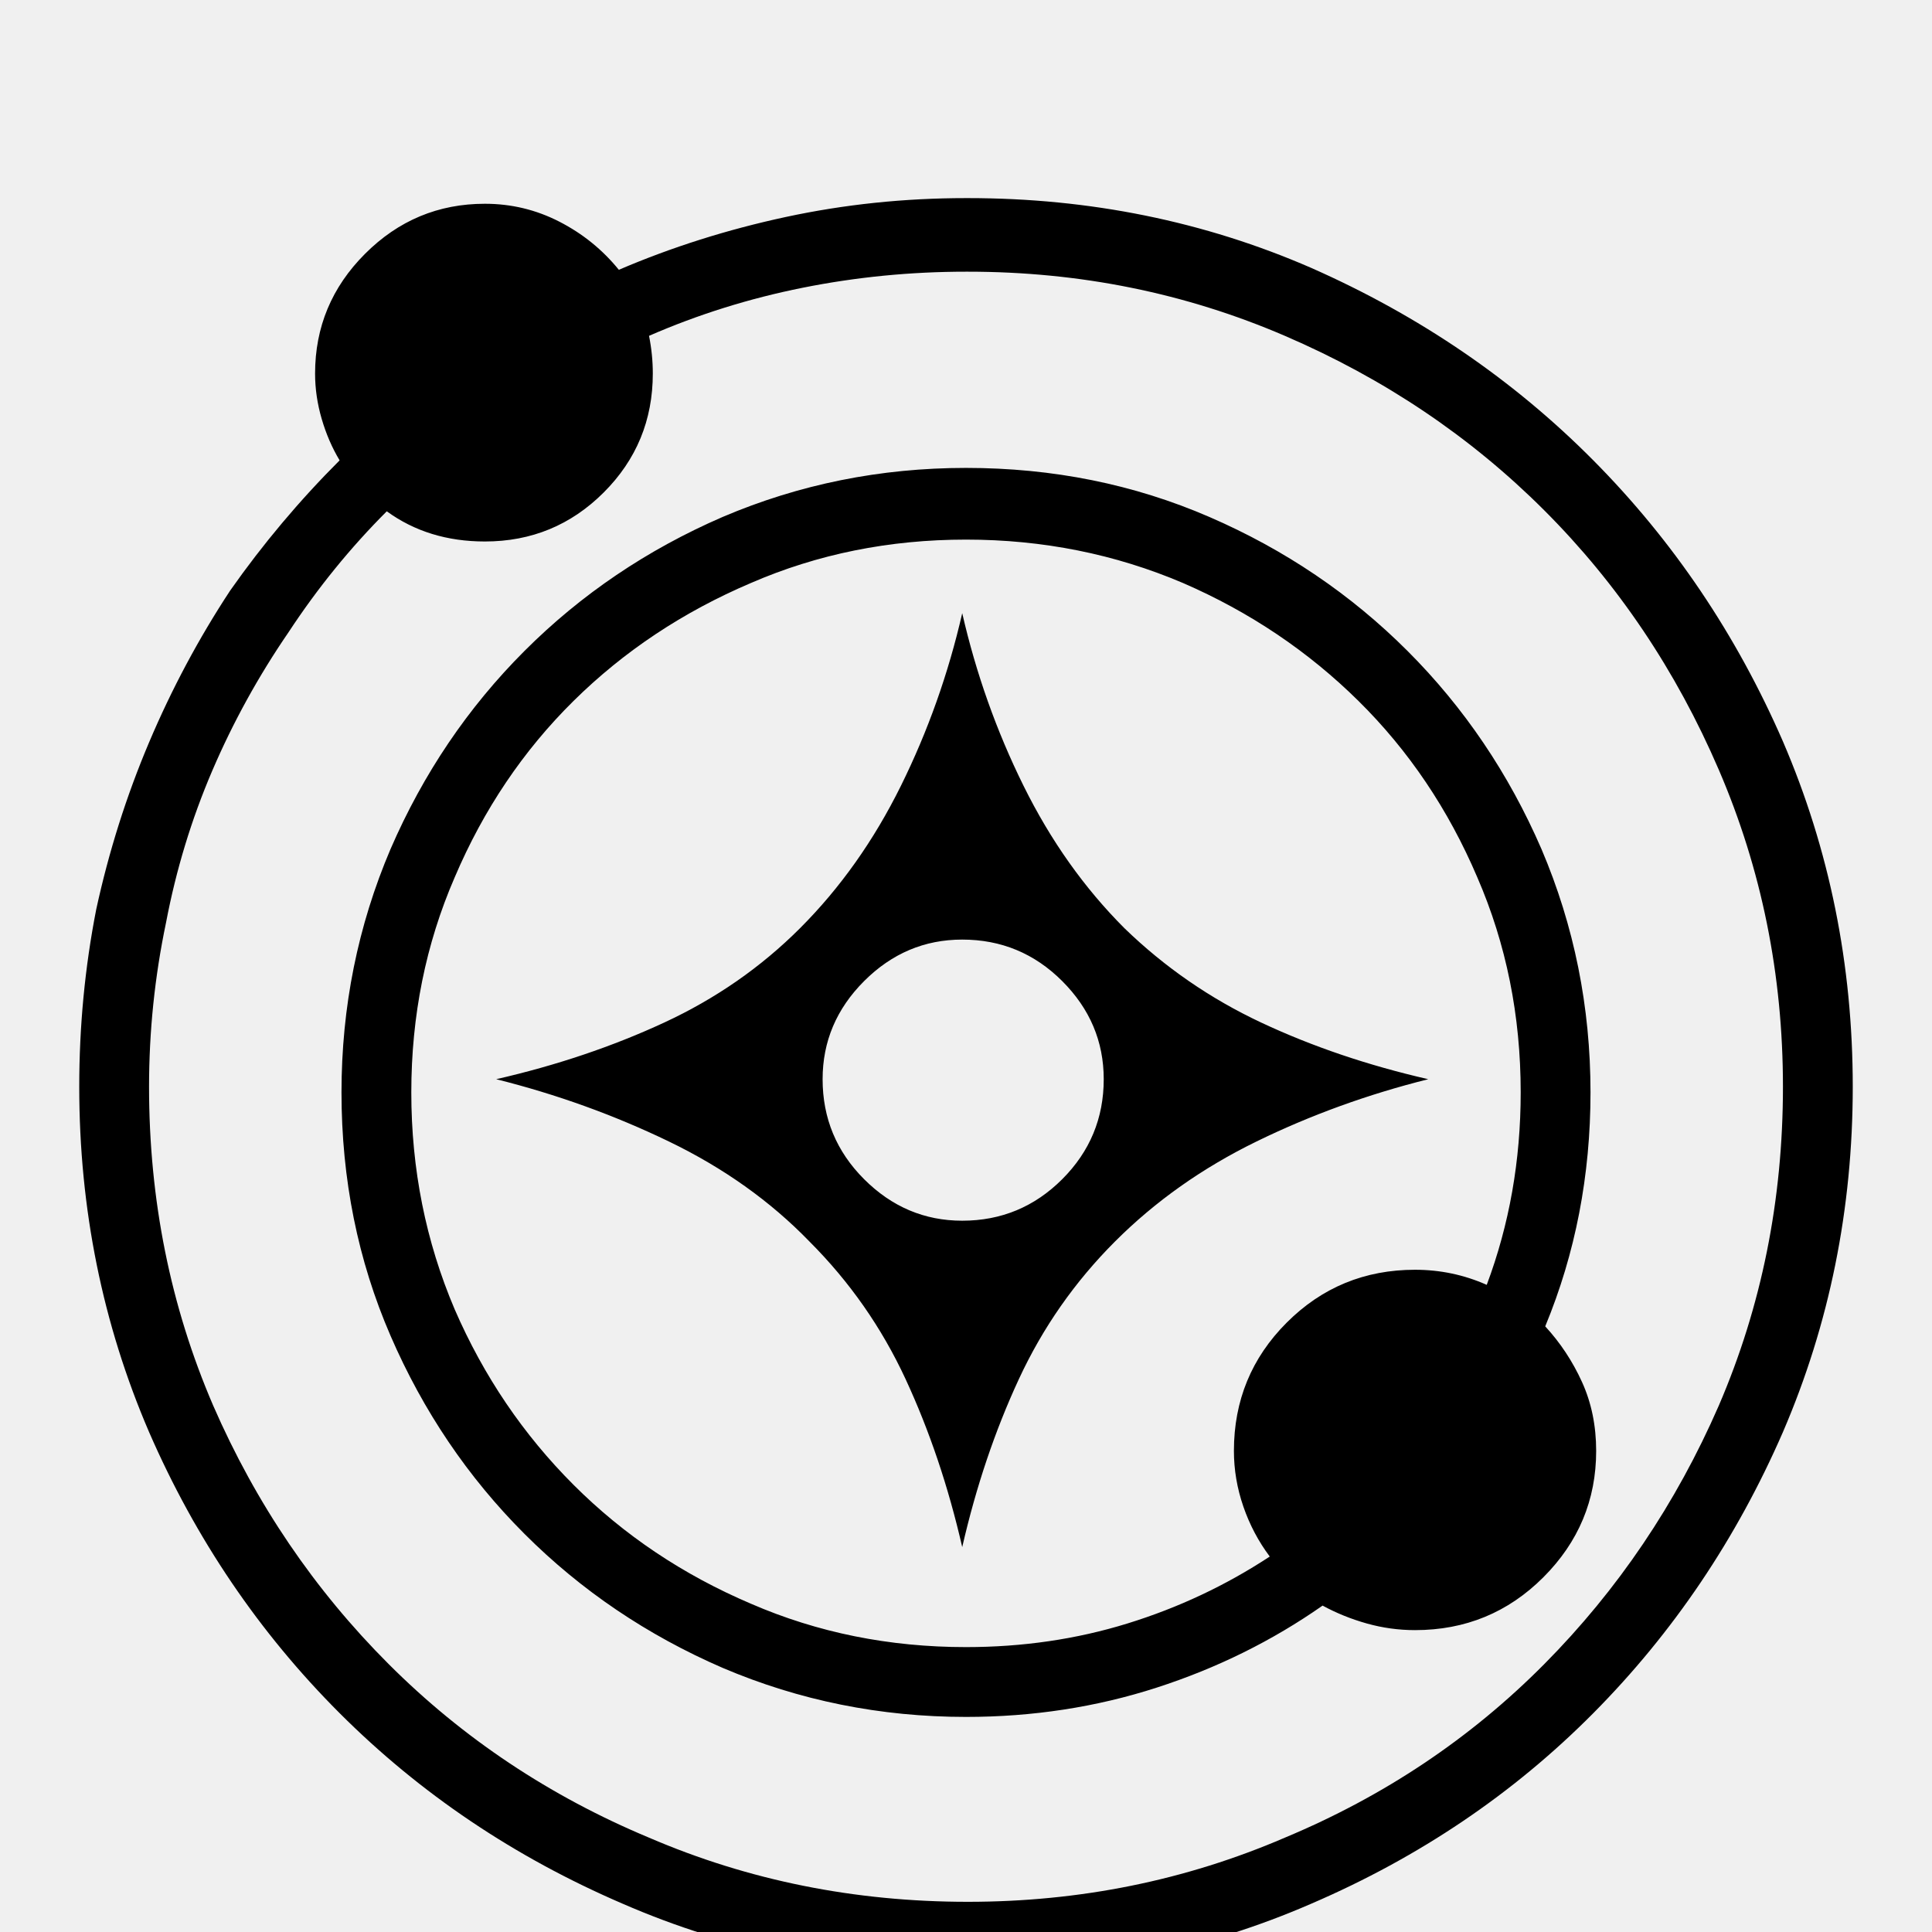
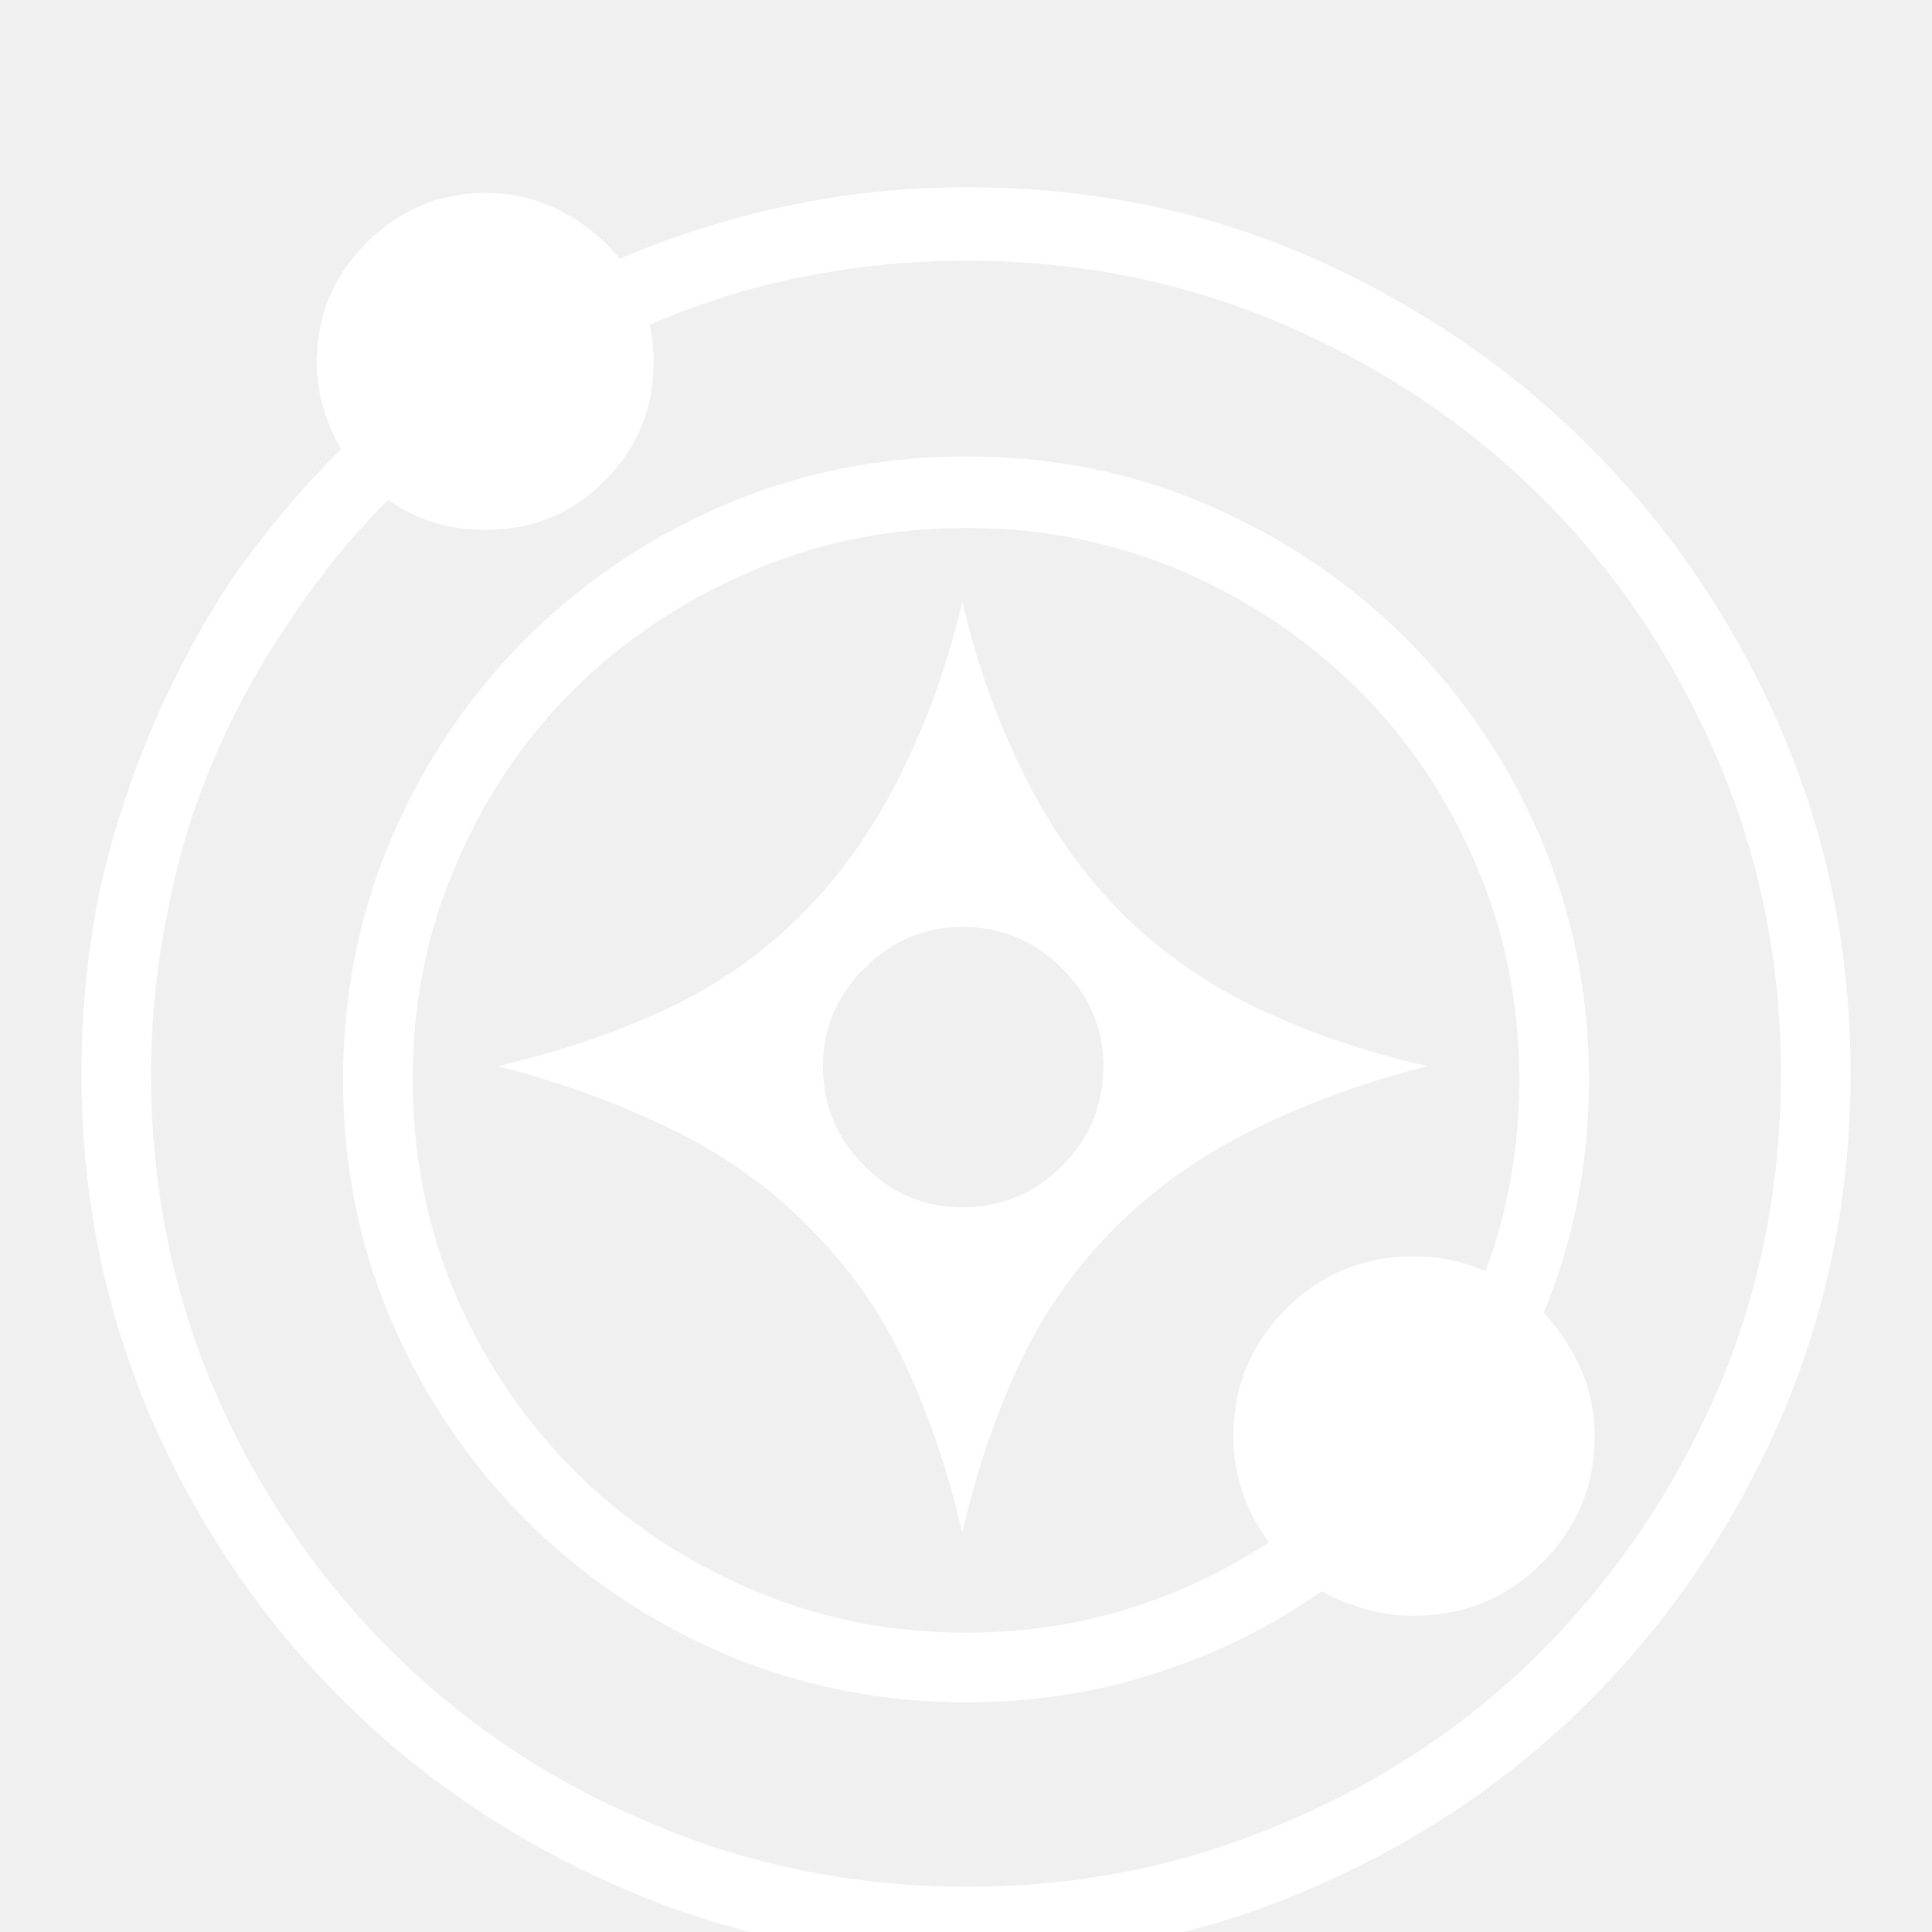
- <svg xmlns="http://www.w3.org/2000/svg" version="1.1" viewBox="0 -64 1024 1024" width="512" height="512">
-   <g transform="matrix(1 0 0 -1 0 960)">
-     <path fill="currentColor" d="M512 919q-49 0 -95.5 -10t-88.5 -28q-13 16 -31.5 25.5t-39.5 9.5q-37 0 -63.5 -26.5t-26.5 -63.5q0 -12 3.5 -24t9.5 -22q-32 -32 -58 -69q-25 -38 -43 -80.5t-28 -88.5q-9 -46 -9 -94q0 -97 37 -183q37 -85 101 -149t150 -101q85 -37 182 -37q98 0 183 37 q86 37 149.5 101t100.5 149q37 86 37 183t-37 183q-37 85 -100.5 149t-149.5 102q-85 37 -182 37h-1zM513 880q89 0 168 -34t137.5 -92.5t92.5 -137.5t34 -168q0 -90 -34 -169q-34 -78 -92.5 -137t-137.5 -92q-79 -34 -168 -34q-90 0 -169 34q-79 33 -138 92t-93 137 q-34 79 -34 169q0 44 9 87q8 42 24.5 80.5t40.5 73.5q23 35 52 64q11 -8 24 -12t28 -4q37 0 63 26t26 63q0 5 -0.5 10t-1.5 10q39 17 81.5 25.5t86.5 8.5h1zM512 776q-68 0 -129 -26q-60 -26 -105 -71t-71 -105q-26 -61 -26 -129q0 -69 26 -129t71 -105t105 -71 q61 -26 129 -26q53 0 101 15.5t88 43.5q11 -6 23.5 -9.5t25.5 -3.5q40 0 68 28t28 67q0 20 -7.5 36.5t-19.5 29.5q12 29 18 60t6 64q0 68 -26 129q-26 60 -71 105t-105 71t-129 26v0zM512 738q61 0 115 -23q53 -23 93 -62.5t63 -93.5q23 -53 23 -114q0 -27 -4.5 -52.5 t-13.5 -49.5q-9 4 -18.5 6t-19.5 2q-40 0 -68 -28t-28 -68q0 -15 5 -29.5t14 -26.5q-35 -23 -75.5 -35.5t-85.5 -12.5q-61 0 -114 23q-54 23 -94 63t-63 93q-23 54 -23 115t23 114q23 54 63 93.5t94 62.5q53 23 114 23v0zM510 699q-11 -48 -32.5 -91.5t-53.5 -75.5 q-31 -31 -72 -50t-89 -30q48 -12 91.5 -33t74.5 -53q32 -32 51 -73t30 -89q11 48 30 89t51 73t75 53t91 33q-48 11 -88.5 30t-72.5 50q-32 32 -53.5 75.5t-32.5 91.5v0zM510 526q31 0 53 -22t22 -52q0 -31 -22 -53t-53 -22q-30 0 -52 22t-22 53q0 30 22 52t52 22v0z" />
+ <svg xmlns="http://www.w3.org/2000/svg" width="512" height="512">
+   <g>
+     <g stroke="null">
+       <g stroke="null" transform="matrix(0.498759 0 0 -0.498759 -271.852 213.114)">
+         <path stroke="null" d="m1058.332,327.776q-49,0 -95.5,-10t-88.5,-28q-13,16 -31.5,25.5t-39.5,9.5q-37,0 -63.5,-26.5t-26.5,-63.5q0,-12 3.5,-24t9.5,-22q-32,-32 -58,-69q-25,-38 -43,-80.5t-28,-88.5q-9,-46 -9,-94q0,-97 37,-183q37,-85 101,-149t150,-101q85,-37 182,-37q98,0 183,37q86,37 149.5,101t100.5,149q37,86 37,183t-37,183q-37,85 -100.5,149t-149.5,102q-85,37 -182,37l-1,0zm1,-39q89,0 168,-34t137.5,-92.5t92.5,-137.5t34,-168q0,-90 -34,-169q-34,-78 -92.5,-137t-137.5,-92q-79,-34 -168,-34q-90,0 -169,34q-79,33 -138,92t-93,137q-34,79 -34,169q0,44 9,87q8,42 24.5,80.5t40.5,73.5q23,35 52,64q11,-8 24,-12t28,-4q37,0 63,26t26,63q0,5 -0.5,10t-1.5,10q39,17 81.5,25.5t86.5,8.5l1,0zm-1,-104q-68,0 -129,-26q-60,-26 -105,-71t-71,-105q-26,-61 -26,-129q0,-69 26,-129t71,-105t105,-71q61,-26 129,-26q53,0 101,15.5t88,43.5q11,-6 23.5,-9.5t25.5,-3.5q40,0 68,28t28,67q0,20 -7.5,36.5t-19.5,29.5q12,29 18,60t6,64q0,68 -26,129q-26,60 -71,105t-105,71t-129,26l0,0zm0,-38q61,0 115,-23q53,-23 93,-62.5t63,-93.5q23,-53 23,-114q0,-27 -4.5,-52.5t-13.5,-49.5q-9,4 -18.5,6t-19.5,2q-40,0 -68,-28t-28,-68q0,-15 5,-29.5t14,-26.5q-35,-23 -75.5,-35.5t-85.5,-12.5q-61,0 -114,23q-54,23 -94,63t-63,93q-23,54 -23,115t23,114q23,54 63,93.5t94,62.5q53,23 114,23l0,0zm-2,-39q-11,-48 -32.5,-91.5t-53.5,-75.5q-31,-31 -72,-50t-89,-30q48,-12 91.5,-33t74.5,-53q32,-32 51,-73t30,-89q11,48 30,89t51,73t75,53t91,33q-48,11 -88.5,30t-72.5,50q-32,32 -53.5,75.5t-32.5,91.5l0,0zm0,-173q31,0 53,-22t22,-52q0,-31 -22,-53t-53,-22q-30,0 -52,22t-22,53q0,30 22,52t52,22l0,0z" fill="#ffffff" />
+       </g>
+     </g>
  </g>
</svg>
